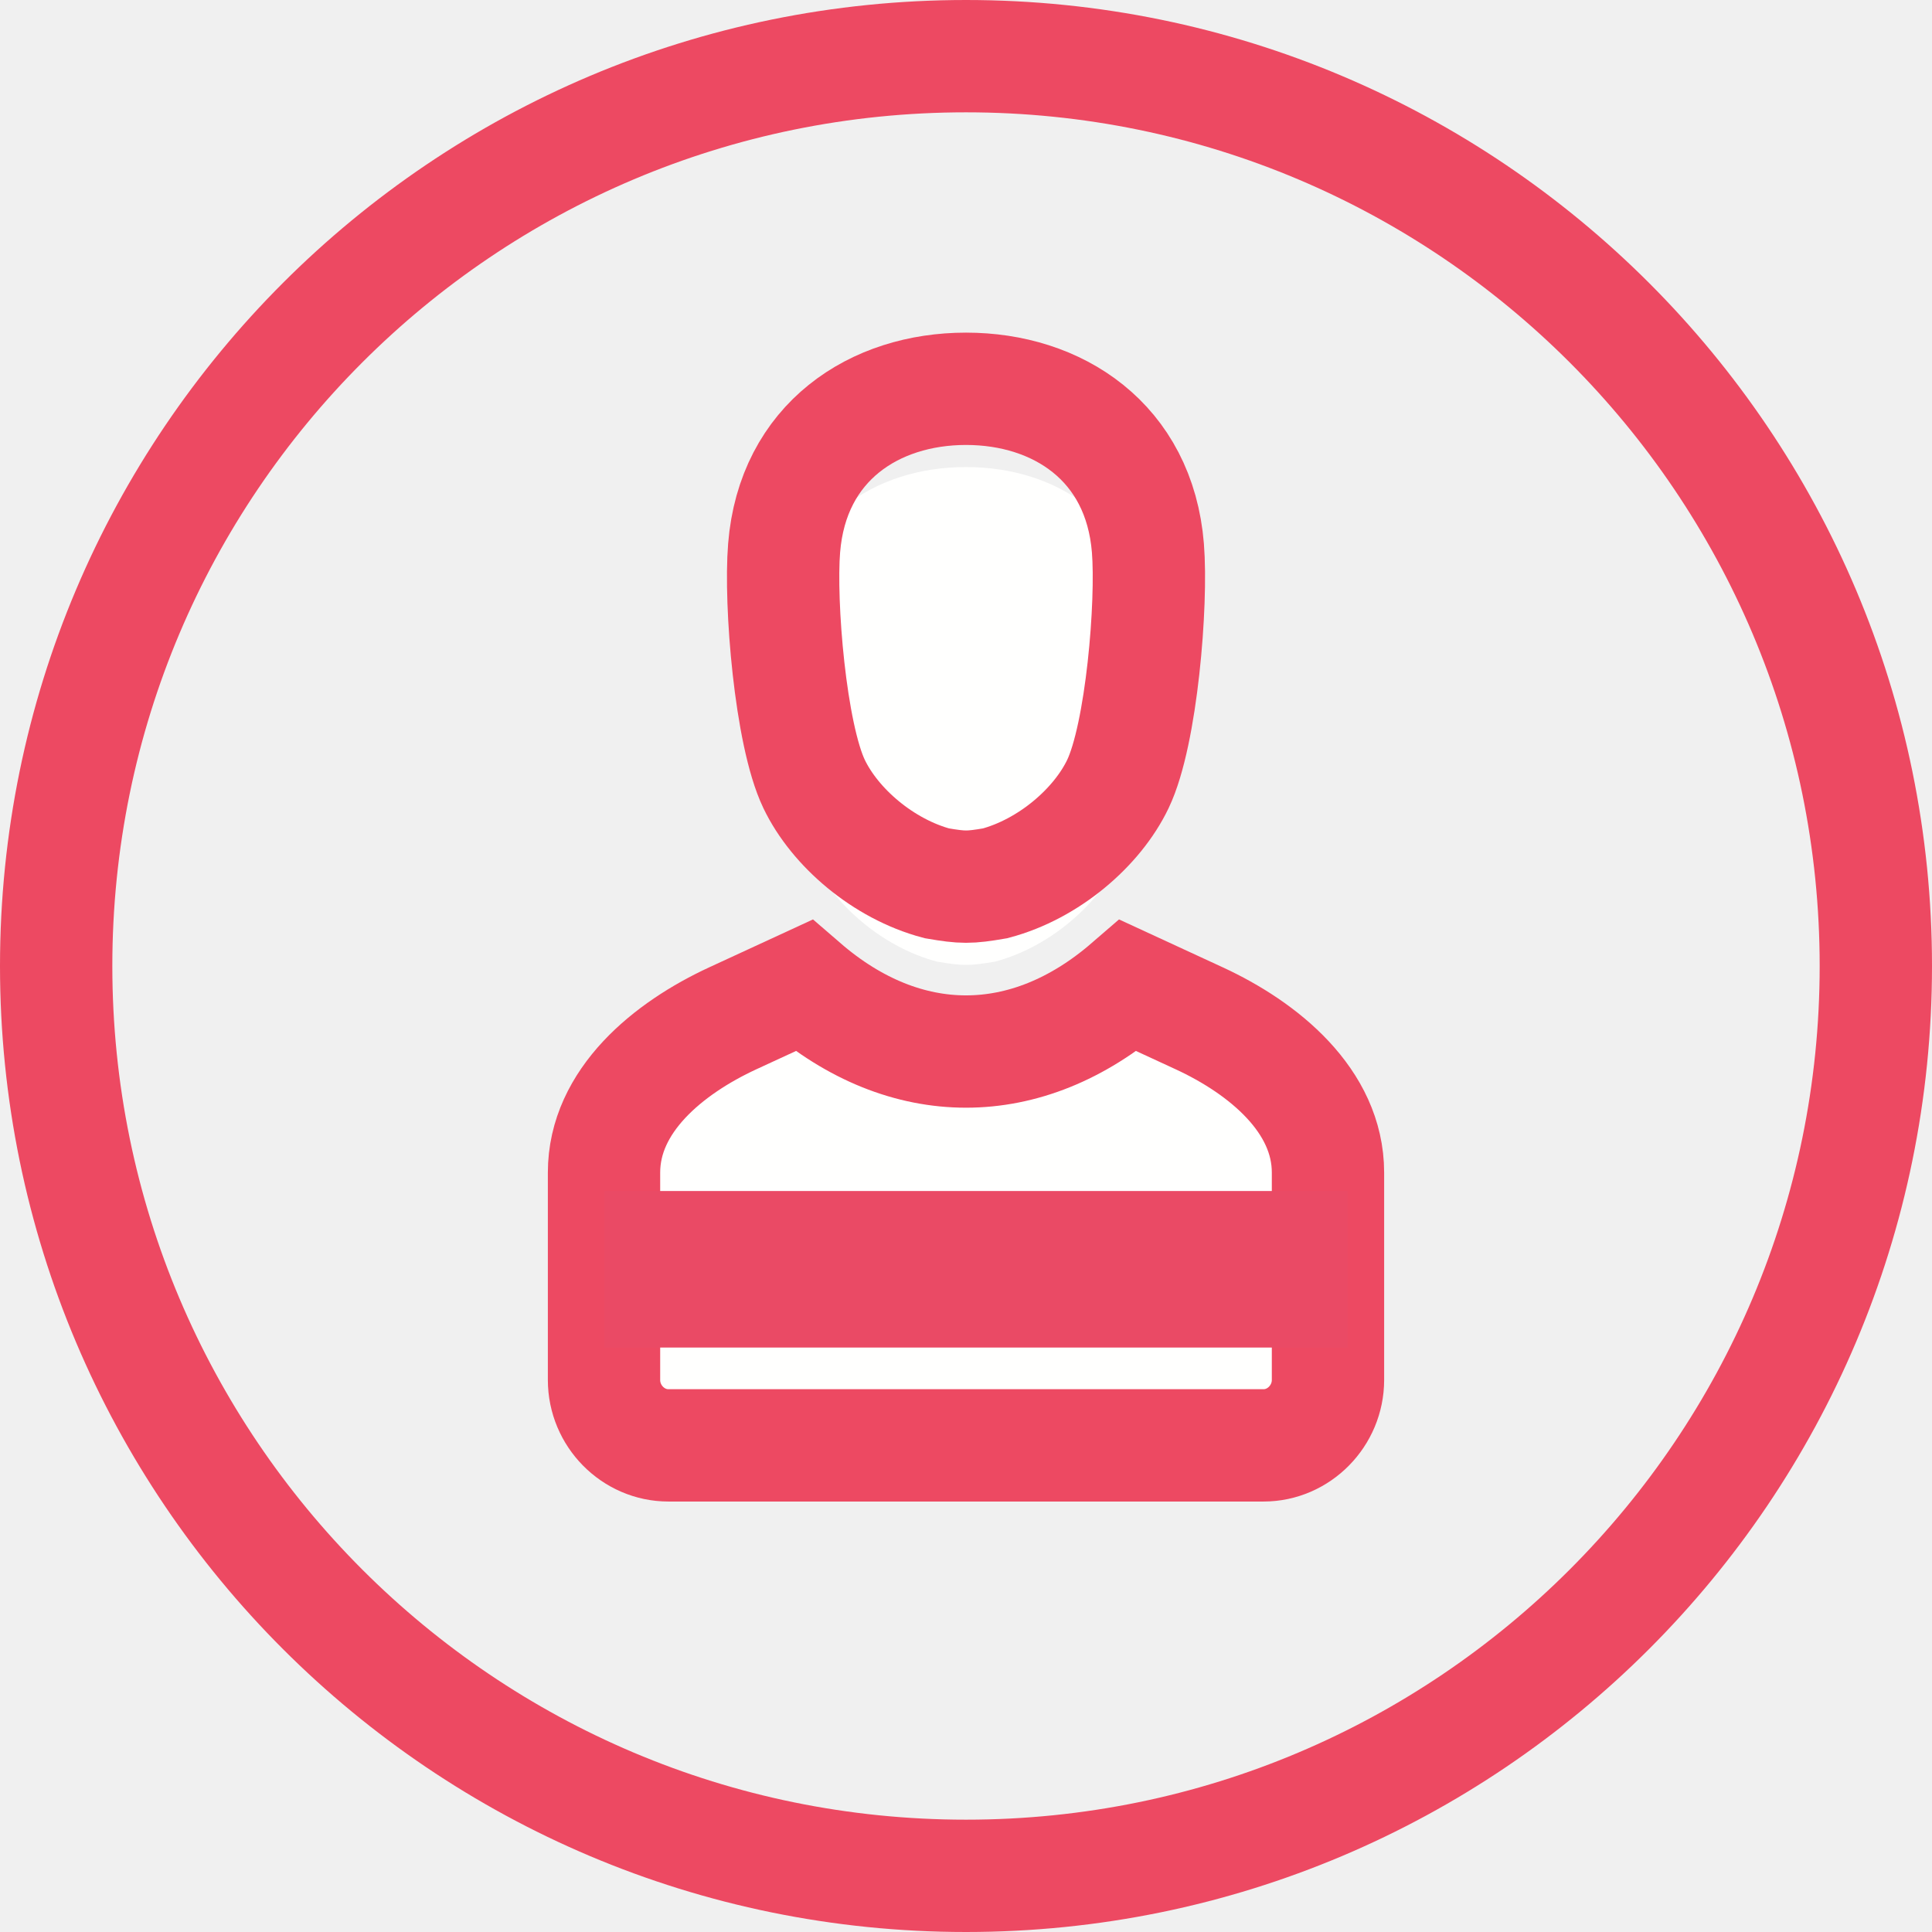
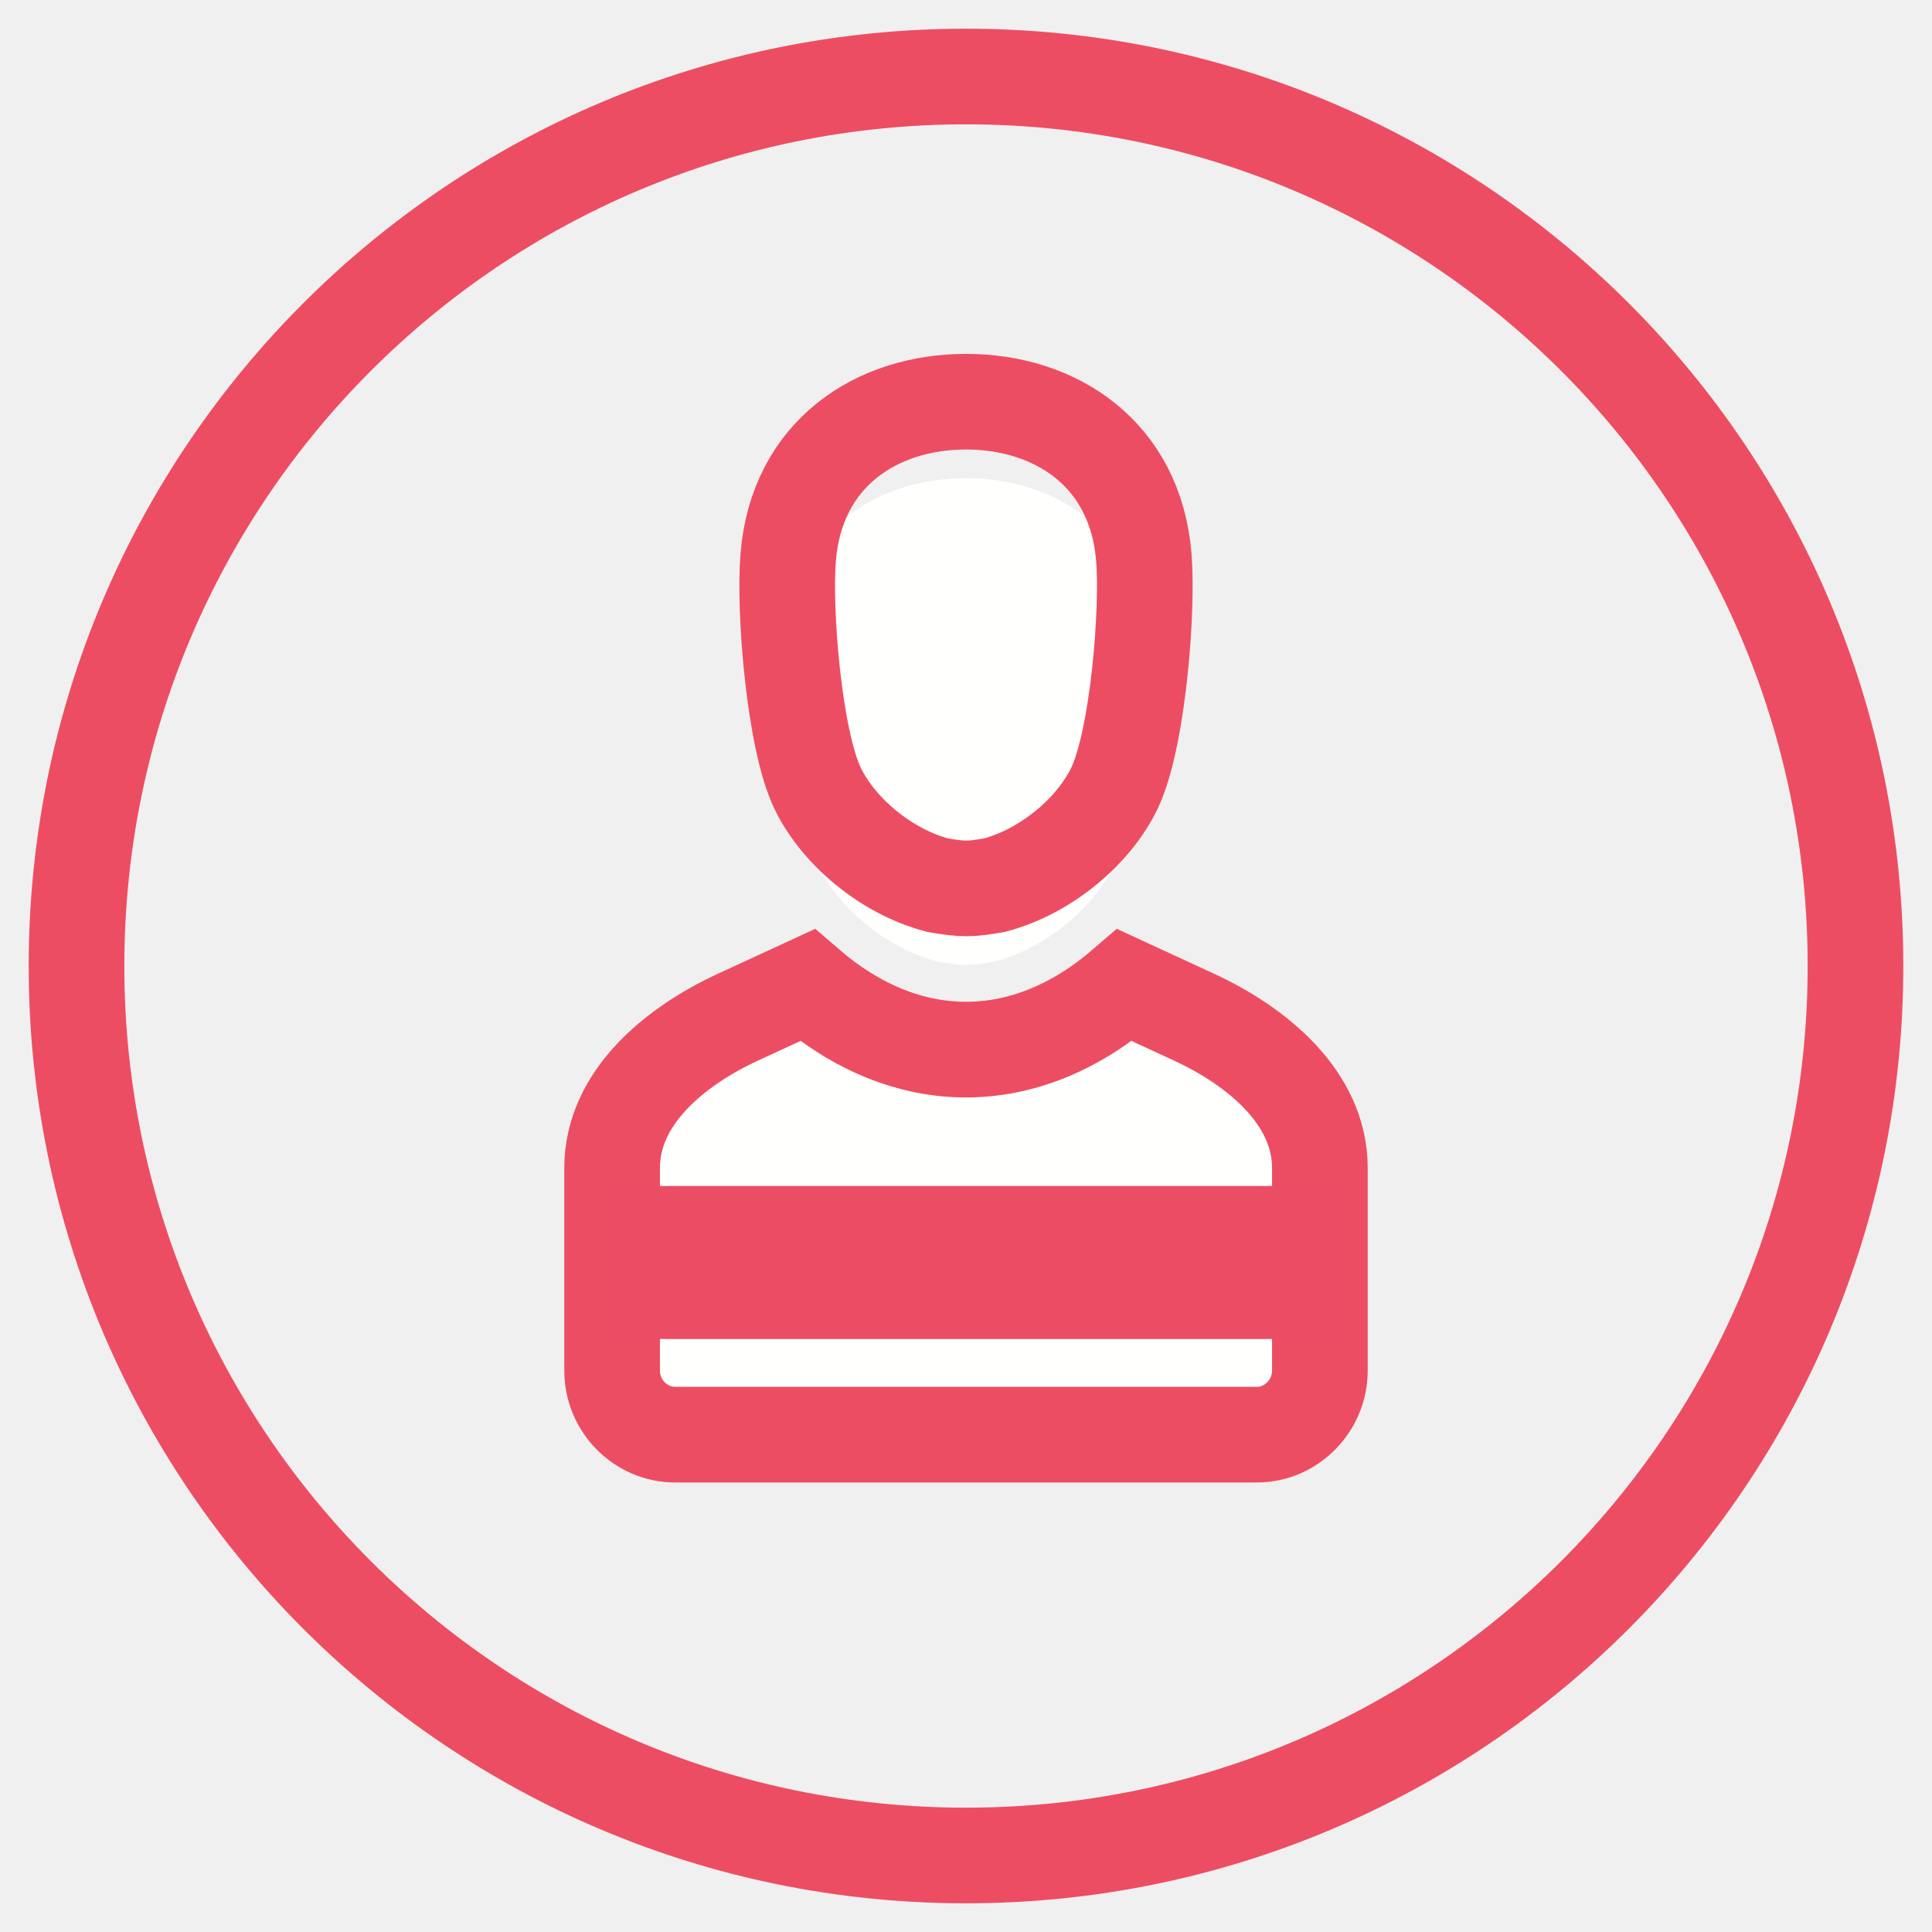
- <svg xmlns="http://www.w3.org/2000/svg" xmlns:xlink="http://www.w3.org/1999/xlink" width="172px" height="172px" viewBox="0 0 172 172" version="1.1">
+ <svg xmlns="http://www.w3.org/2000/svg" xmlns:xlink="http://www.w3.org/1999/xlink" width="202px" height="202px" viewBox="0 0 202 202" version="1.1">
  <defs>
-     <path d="M16.034,14.17 C16.796,4.723 24.09,0 32.227,0 C40.363,0 47.656,4.723 48.42,14.17 C48.819,19.101 47.865,30.767 45.75,35.183 C43.902,39.046 39.595,42.756 34.825,44.025 C32.516,44.422 31.938,44.419 29.629,44.025 C24.857,42.758 20.552,39.046 18.702,35.183 C16.588,30.767 15.633,19.101 16.034,14.17 Z M11.47,49.074 L17.774,46.163 C26.832,53.991 37.621,53.991 46.679,46.163 L52.982,49.074 C58.725,51.725 64.452,56.418 64.452,62.809 L64.452,81.271 C64.452,84.46 61.856,87.097 58.717,87.097 L5.734,87.097 C2.595,87.097 0,84.476 0,81.271 L0,62.809 C0,56.4 5.727,51.726 11.47,49.074 Z" id="path-1" />
+     <path d="M53.594,53.002 L60.831,56.344 C67.425,59.388 74,64.776 74,72.114 L74,93.311 C74,96.973 71.02,100 67.416,100 L6.584,100 C2.98,100 0,96.991 0,93.311 L0,72.114 C0,64.755 6.575,59.389 13.169,56.344 L20.407,53.002 C30.807,61.99 43.194,61.99 53.594,53.002 Z M37.001,0 C46.343,0 54.716,5.423 55.593,16.269 C56.051,21.931 54.956,35.325 52.528,40.395 C50.406,44.831 45.461,49.09 39.984,50.547 C37.333,51.003 36.67,51 34.019,50.547 C28.54,49.092 23.597,44.831 21.473,40.395 C19.045,35.325 17.949,21.931 18.409,16.269 C19.284,5.423 27.659,0 37.001,0 Z" id="path-1" />
  </defs>
  <g id="Page-1" stroke="none" stroke-width="1" fill="none" fill-rule="evenodd">
-     <g id="60" transform="translate(-1, -1)">
-       <g id="Group-82" transform="translate(6, 6)">
-         <path d="M81,162 C125.735,162 162,125.735 162,81 C162,36.265 125.735,0 81,0 C36.264,0 0,36.265 0,81 C0,125.735 36.264,162 81,162 Z" id="Path" stroke="#ED4962" stroke-width="10" />
-         <g id="Group-262" transform="translate(48.77419, 36.58064)">
-           <mask id="mask-2" fill="white">
-             <use xlink:href="#path-1" />
-           </mask>
-           <g id="Clip-261" />
-           <polygon id="Fill-260" fill="#FFFFFE" mask="url(#mask-2)" points="-0.087 87.114 64.504 87.114 64.504 -0.052 -0.087 -0.052" />
-         </g>
-         <path d="M64.808,43.783 C65.57,34.336 72.864,29.613 81.001,29.613 C89.137,29.613 96.43,34.336 97.194,43.783 C97.593,48.714 96.639,60.38 94.524,64.796 C92.676,68.659 88.369,72.369 83.599,73.638 C81.29,74.035 80.713,74.032 78.404,73.638 C73.632,72.37 69.326,68.659 67.476,64.796 C65.362,60.38 64.407,48.714 64.808,43.783 Z" id="Path" stroke="#ED4962" stroke-width="10" />
-         <path d="M60.243,85.654 L66.548,82.744 C75.606,90.572 86.395,90.572 95.453,82.744 L101.756,85.654 C107.499,88.306 113.226,92.998 113.226,99.39 L113.226,117.852 C113.226,121.041 110.63,123.677 107.491,123.677 L54.509,123.677 C51.37,123.677 48.774,121.057 48.774,117.852 L48.774,99.39 C48.774,92.98 54.501,88.307 60.243,85.654 Z" id="Path" stroke="#ED4962" stroke-width="10" />
-         <polygon id="Fill-294" fill="#EA4A65" points="48.774 114.968 114.968 114.968 114.968 101.032 48.774 101.032" />
-       </g>
+     <path d="M101,194 C152.362,194 194,152.362 194,101 C194,49.638 152.362,8 101,8 C49.637,8 8,49.638 8,101 C8,152.362 49.637,194 101,194 Z" id="Path" stroke="#ED4D62" stroke-width="10" />
+     <g id="Group-262" transform="translate(64, 50)">
+       <mask id="mask-2" fill="white">
+         <use xlink:href="#path-1" />
+       </mask>
+       <g id="Clip-261" />
+       <polygon id="Fill-260" fill="#FFFFFE" mask="url(#mask-2)" points="-0.1 100.02 74.06 100.02 74.06 -0.06 -0.1 -0.06" />
    </g>
+     <path d="M82.409,58.269 C83.284,47.423 91.659,42 101.001,42 C110.343,42 118.716,47.423 119.593,58.269 C120.051,63.931 118.956,77.325 116.528,82.395 C114.406,86.831 109.461,91.09 103.984,92.547 C101.333,93.003 100.67,93 98.019,92.547 C92.54,91.092 87.597,86.831 85.473,82.395 C83.045,77.325 81.949,63.931 82.409,58.269 Z" id="Path" stroke="#ED4D62" stroke-width="10" />
+     <path d="M77.168,106.344 L84.407,103.002 C94.807,111.99 107.194,111.99 117.594,103.002 L124.831,106.344 C131.425,109.388 138,114.776 138,122.114 L138,143.311 C138,146.973 135.02,150 131.416,150 L70.584,150 C66.98,150 64,146.991 64,143.311 L64,122.114 C64,114.755 70.575,109.389 77.168,106.344 Z" id="Path" stroke="#ED4D62" stroke-width="10" />
+     <polygon id="Fill-294" fill="#EA4D64" points="64 140 140 140 140 124 64 124" />
+     <rect id="Rectangle" opacity="0" x="0" y="0" width="202" height="202" />
  </g>
</svg>
